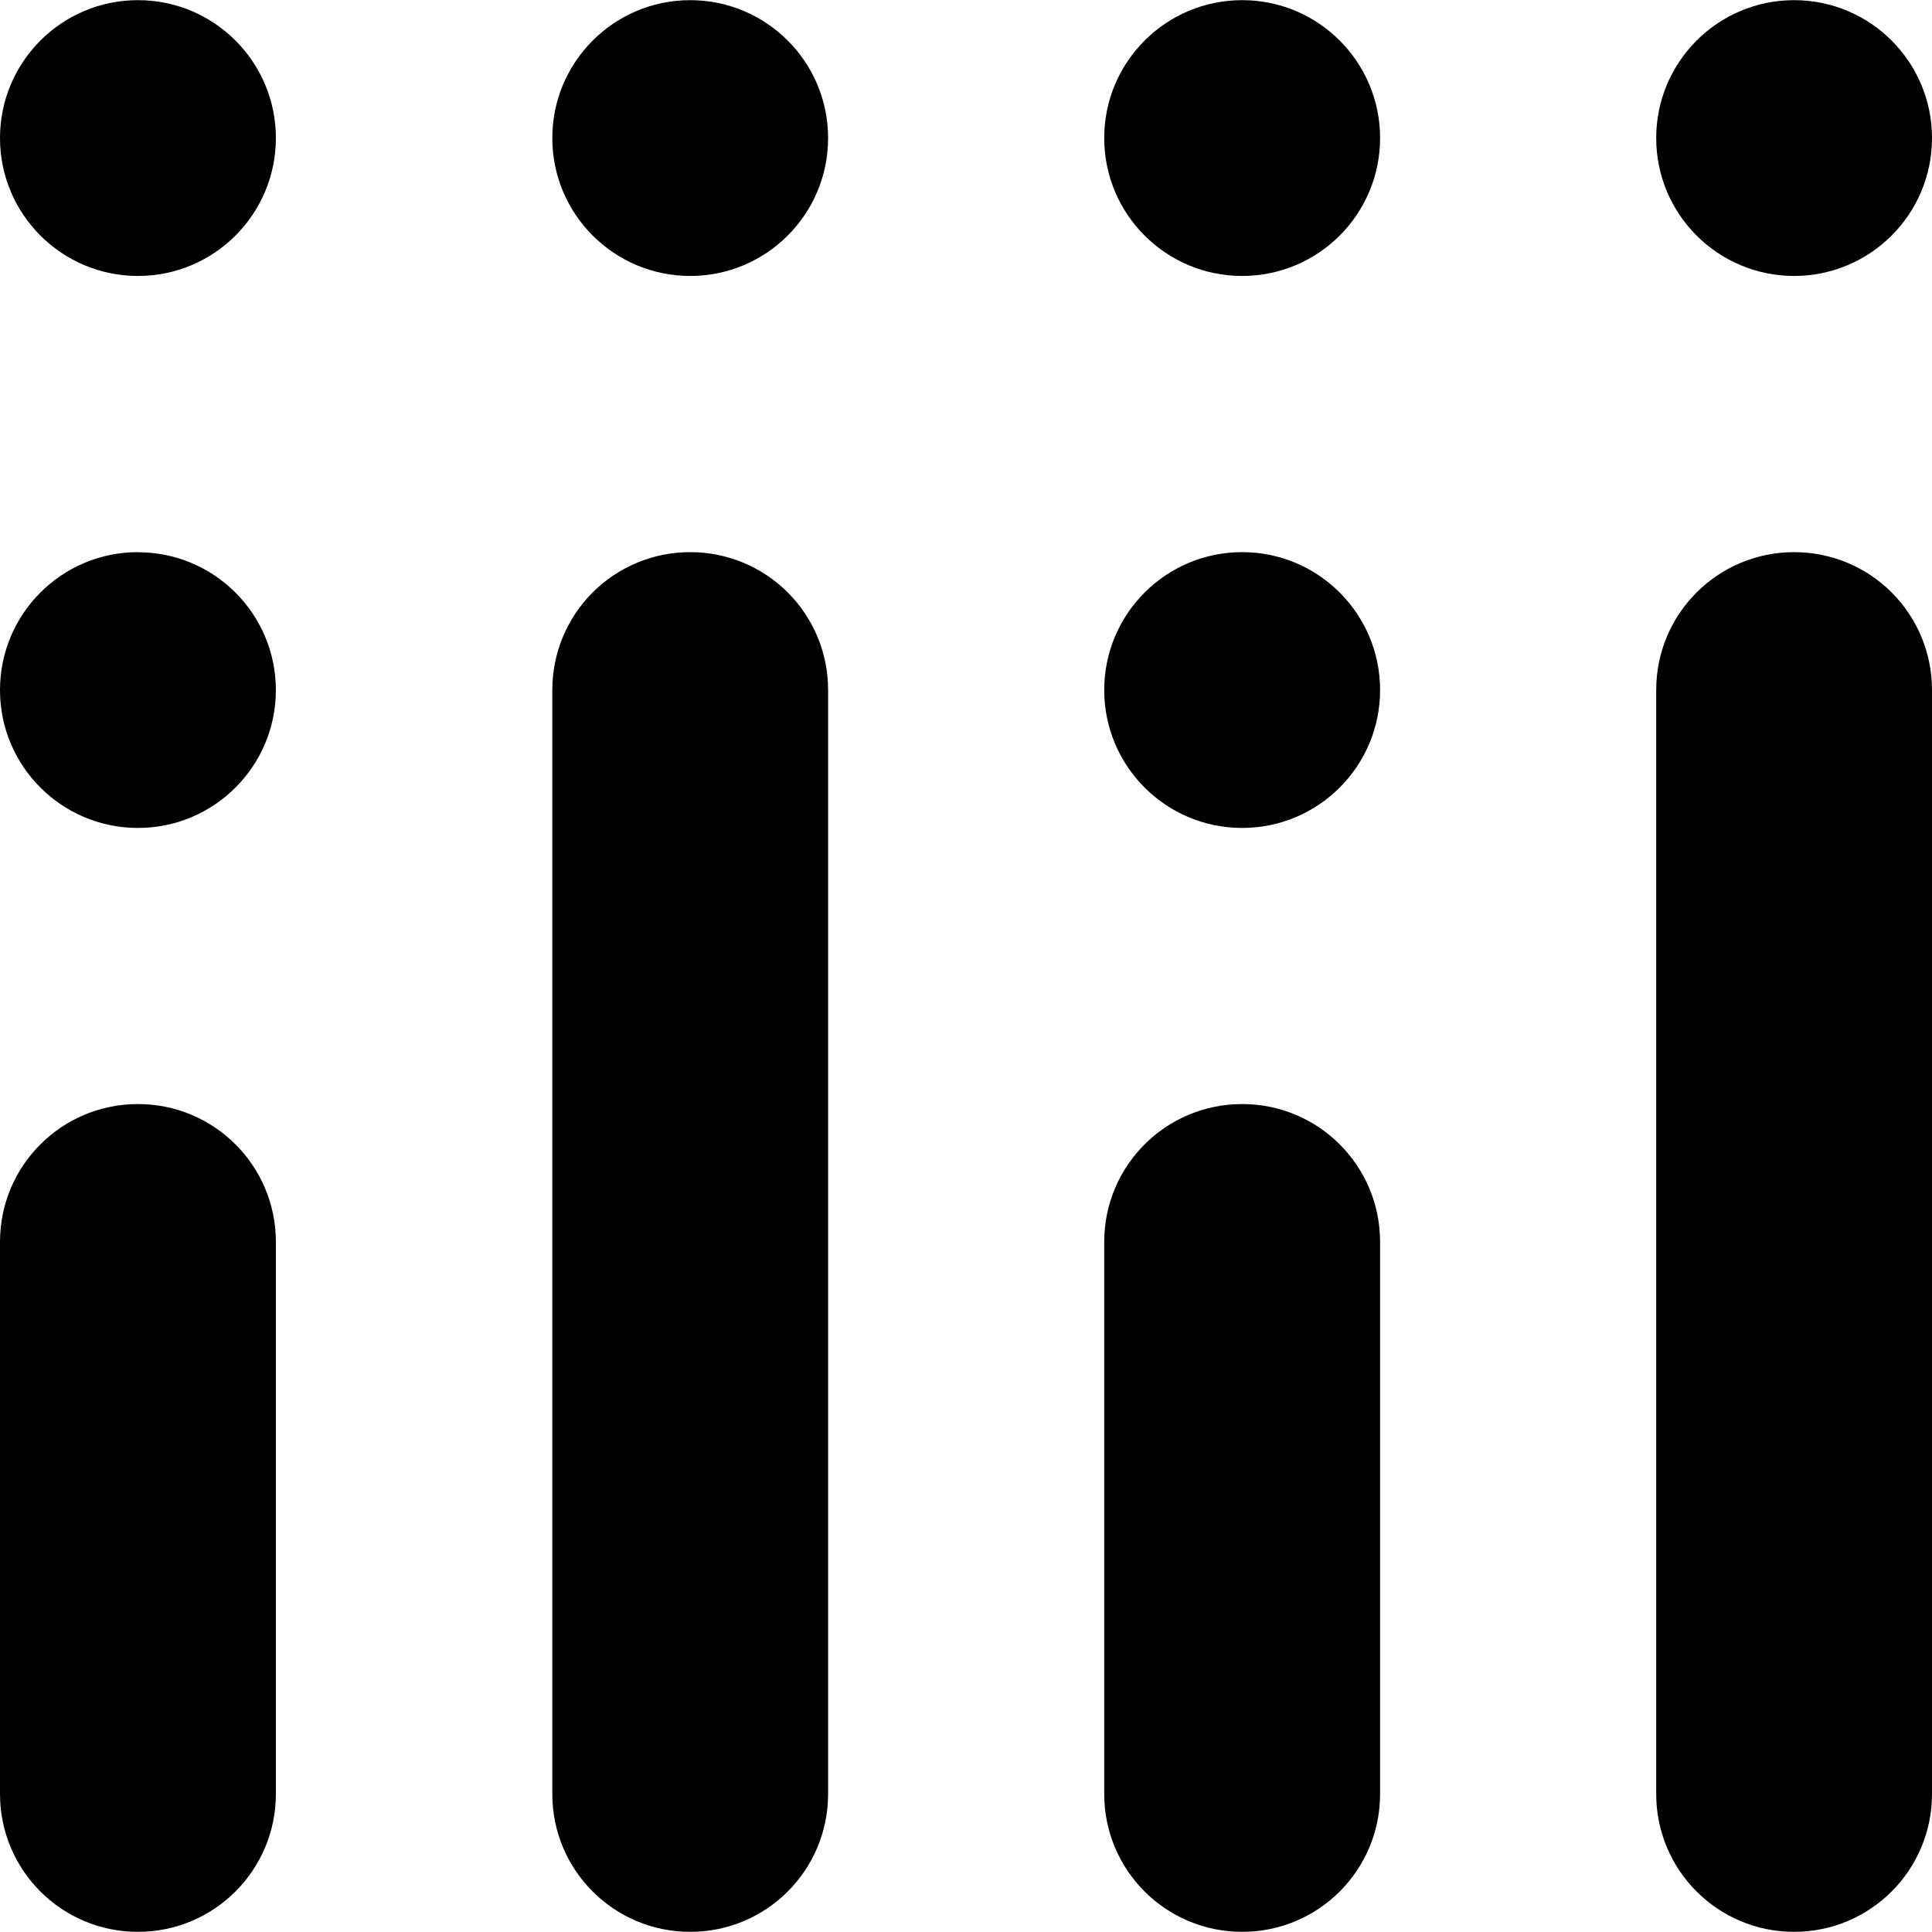
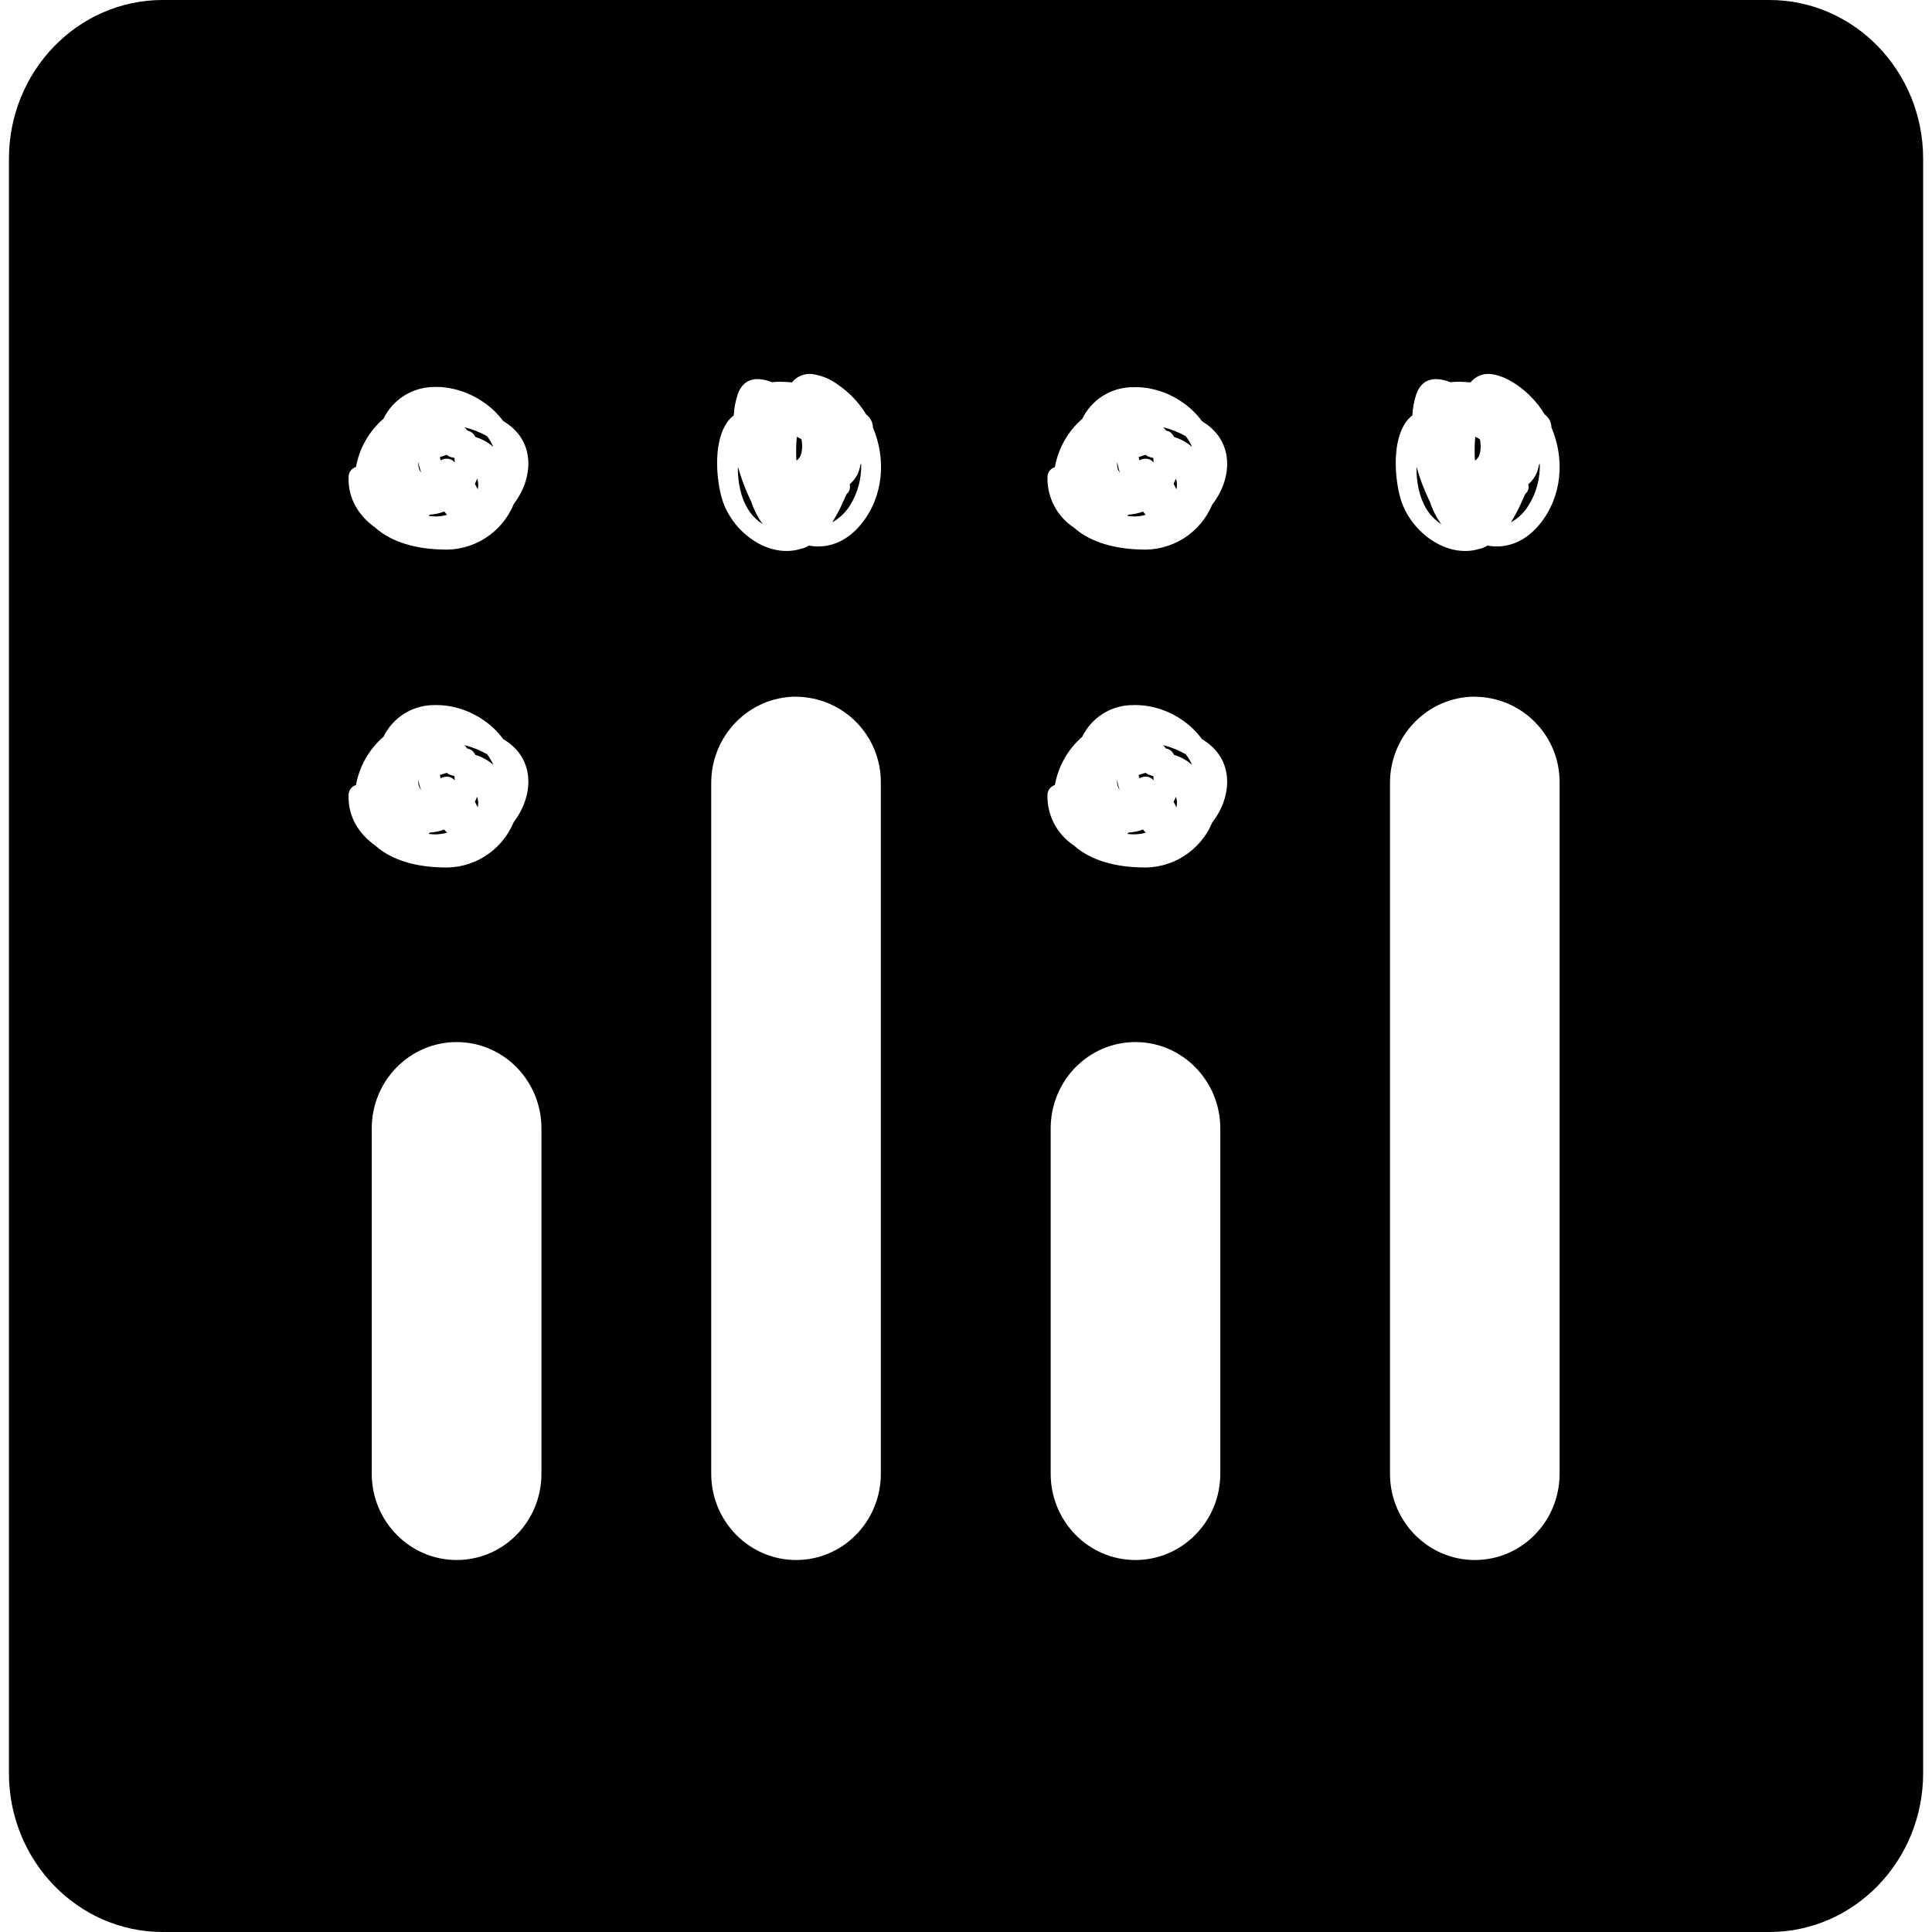
<svg xmlns="http://www.w3.org/2000/svg" viewBox="0 0 24 24">
-   <path d="M1.713.002A1.713 1.713 0 0 0 0 1.715a1.713 1.713 0 0 0 1.713 1.713 1.713 1.713 0 0 0 1.714-1.713A1.713 1.713 0 0 0 1.713.002m6.861 0a1.713 1.713 0 0 0-1.713 1.713 1.713 1.713 0 0 0 1.713 1.713 1.713 1.713 0 0 0 1.713-1.713A1.713 1.713 0 0 0 8.574.002m6.857 0a1.713 1.713 0 0 0-1.714 1.713 1.713 1.713 0 0 0 1.714 1.713 1.713 1.713 0 0 0 1.713-1.713A1.713 1.713 0 0 0 15.431.002m6.856 0a1.713 1.713 0 0 0-1.713 1.713 1.713 1.713 0 0 0 1.713 1.713A1.713 1.713 0 0 0 24 1.715 1.713 1.713 0 0 0 22.287.002M1.713 6.859A1.713 1.713 0 0 0 0 8.572a1.713 1.713 0 0 0 1.713 1.713 1.713 1.713 0 0 0 1.714-1.713A1.713 1.713 0 0 0 1.713 6.86Zm6.861 0a1.71 1.71 0 0 0-1.713 1.713v13.713c0 .947.765 1.713 1.713 1.713s1.713-.766 1.713-1.713V8.572a1.71 1.71 0 0 0-1.713-1.713m6.857 0a1.713 1.713 0 0 0-1.714 1.713 1.713 1.713 0 0 0 1.714 1.713 1.713 1.713 0 0 0 1.713-1.713 1.713 1.713 0 0 0-1.713-1.713m6.856 0c-.947 0-1.713.765-1.713 1.713v13.713c0 .947.766 1.713 1.713 1.713S24 23.232 24 22.285V8.572a1.71 1.71 0 0 0-1.713-1.713M1.713 13.715C.766 13.715 0 14.48 0 15.428v6.857c0 .947.766 1.713 1.713 1.713s1.714-.766 1.714-1.713v-6.857c0-.948-.766-1.713-1.714-1.713m13.718 0c-.948 0-1.714.765-1.714 1.713v6.857c0 .947.766 1.713 1.714 1.713.947 0 1.713-.766 1.713-1.713v-6.857c0-.948-.766-1.713-1.713-1.713" />
+   <path d="M2.021 0C.967 0 .111.883.111 1.973v20.054c0 1.09.857 1.973 1.91 1.973H21.98c1.054 0 1.91-.884 1.91-1.973V1.973C23.89.883 23.034 0 21.98 0H2.02zM10.1 4.648a.7.7 0 0 1 .304.127 1.2 1.2 0 0 1 .356.373.21.21 0 0 1 .084.163c.165.388.135.857-.149 1.203-.19.232-.429.305-.648.263a.24.24 0 0 1-.096.04c-.41.13-.884-.218-.994-.663-.065-.26-.087-.674.076-.908a.4.4 0 0 1 .082-.086 1 1 0 0 1 .05-.264c.077-.214.256-.214.425-.148a1 1 0 0 1 .09-.006 2 2 0 0 1 .158.008.28.28 0 0 1 .262-.102m8.43 0c.098.012.204.06.304.127a1.2 1.2 0 0 1 .355.373.21.21 0 0 1 .084.163c.166.388.136.857-.148 1.203-.19.232-.43.305-.648.263a.24.24 0 0 1-.096.04c-.41.13-.885-.218-.994-.663-.065-.26-.087-.674.076-.908a.4.4 0 0 1 .082-.086 1 1 0 0 1 .049-.264c.077-.214.256-.214.424-.148a1 1 0 0 1 .091-.006 2 2 0 0 1 .159.008.28.28 0 0 1 .261-.102zm-13.159.16c.224-.013.461.063.649.198a1 1 0 0 1 .23.223l.059.039c.341.244.312.679.074.992l-.004.008a.91.91 0 0 1-.897.558c-.302-.008-.611-.084-.82-.271-.2-.143-.34-.356-.332-.627a.13.13 0 0 1 .092-.127 1.04 1.04 0 0 1 .342-.6.7.7 0 0 1 .607-.393m8.682.003c.224-.014.461.06.648.195a1 1 0 0 1 .229.224l.058.04c.342.244.315.679.076.992l-.005.006a.91.91 0 0 1-.895.558c-.302-.008-.614-.084-.822-.271a.73.73 0 0 1-.33-.627.13.13 0 0 1 .092-.125 1.04 1.04 0 0 1 .34-.6.7.7 0 0 1 .61-.393zm-8.282.496.034.04.011.005a.13.13 0 0 1 .088.076.6.6 0 0 1 .225.125.7.7 0 0 0-.078-.135 1.2 1.2 0 0 0-.28-.111m8.68 0 .033.04.012.005c.039.007.07.038.088.076a.6.6 0 0 1 .225.125.7.7 0 0 0-.079-.135 1.2 1.2 0 0 0-.279-.111m-4.553.119a2 2 0 0 0-.005.295c.075-.042.081-.17.064-.262a.3.3 0 0 0-.059-.033m8.428 0a2 2 0 0 0-.004.295c.076-.042.08-.17.063-.262l-.02-.014-.039-.02zM5.55 5.65l-.086.028.01.04c.057-.032.133-.028.175.028l-.003-.057a.3.3 0 0 1-.075-.023Q5.56 5.66 5.55 5.65m8.68 0-.086.028.011.04c.057-.032.134-.028.176.028l-.004-.057a.3.3 0 0 1-.074-.023zm-9.032.088q.004.026.01.053l.023.078q-.04-.044-.033-.13zm8.68.002a1 1 0 0 0 .033.13q-.04-.043-.033-.13m-3.18.02-.011.017a.38.38 0 0 1-.13.237l-.001.006a.12.12 0 0 1-.04.119l-.029.064a2 2 0 0 1-.148.285.6.6 0 0 0 .217-.205c.1-.156.147-.34.142-.523m8.43 0-.012.017a.38.38 0 0 1-.129.237q0 .002-.002.006c.013.043-.005.088-.039.119l-.029.064a2 2 0 0 1-.148.285.57.57 0 0 0 .216-.205c.1-.156.148-.34.143-.523m-9.961.039a1 1 0 0 0 .004.133c.017.185.078.383.219.513a.6.6 0 0 0 .086.067 1 1 0 0 1-.143-.278 2.6 2.6 0 0 1-.166-.435m8.43 0a1 1 0 0 0 .004.133c.017.185.078.383.218.513a.6.6 0 0 0 .086.067 1 1 0 0 1-.142-.278 2.5 2.5 0 0 1-.166-.435m-11.67.146a.4.4 0 0 1-.028.065l.036.068a.24.24 0 0 0-.008-.133m8.681 0a1 1 0 0 1-.029.065l.035.068a.24.24 0 0 0-.006-.133m-9.09.41a.6.6 0 0 1-.18.038l-.013.015a.5.5 0 0 0 .229-.013l-.035-.04zm8.68 0a.6.6 0 0 1-.18.038l-.013.015a.5.5 0 0 0 .228-.013zm-4.308 2.3a1.06 1.06 0 0 1 1.052 1.072v8.58c0 .592-.47 1.072-1.052 1.072s-1.055-.48-1.055-1.072v-8.58c0-.592.472-1.072 1.055-1.073zm8.431 0a1.06 1.06 0 0 1 1.053 1.072v8.58c0 .592-.47 1.072-1.053 1.072-.582 0-1.054-.48-1.054-1.072v-8.58c0-.592.472-1.072 1.054-1.073zm-12.95.105c.224-.013.461.06.649.195a1 1 0 0 1 .23.225l.059.039c.341.244.312.679.074.992l-.004.006a.91.91 0 0 1-.897.558c-.302-.007-.611-.083-.82-.271-.2-.142-.34-.354-.332-.625a.13.13 0 0 1 .092-.127 1.04 1.04 0 0 1 .342-.6.7.7 0 0 1 .607-.393zm8.682 0c.224-.013.461.06.648.195a1 1 0 0 1 .229.225l.058.039c.342.244.315.679.076.992l-.005.006a.91.91 0 0 1-.895.558c-.302-.007-.614-.083-.822-.271a.73.73 0 0 1-.33-.625.13.13 0 0 1 .092-.127 1.04 1.04 0 0 1 .34-.6.7.7 0 0 1 .61-.393zm-8.282.496.034.043.011.002a.13.13 0 0 1 .088.076.6.6 0 0 1 .225.125.7.7 0 0 0-.078-.133 1.2 1.2 0 0 0-.28-.113m8.68 0 .033.043.012.002c.039.007.07.038.088.076a.6.6 0 0 1 .225.125.7.7 0 0 0-.079-.133 1.2 1.2 0 0 0-.279-.113M5.55 9.6l-.086.027.01.041c.057-.032.133-.029.175.027l-.003-.054a.3.3 0 0 1-.075-.026Q5.56 9.608 5.55 9.6m8.68 0-.086.027.011.041c.057-.032.134-.029.176.027l-.004-.054a.3.3 0 0 1-.074-.026zm-9.032.09a.6.6 0 0 0 .032.123.16.16 0 0 1-.032-.124zm8.68 0a.6.6 0 0 0 .031.123.17.17 0 0 1-.031-.124zm-7.951.206a.4.4 0 0 1-.028.063l.036.07a.24.24 0 0 0-.008-.133m8.681 0a.4.4 0 0 1-.029.063l.035.07a.24.24 0 0 0-.006-.133m-9.09.409a.6.6 0 0 1-.18.037v.002l-.013.015a.55.55 0 0 0 .229-.015zm8.68 0a.6.6 0 0 1-.18.037v.002l-.013.015a.55.55 0 0 0 .228-.015zm-8.525 2.64c.582 0 1.053.48 1.053 1.073v4.289c0 .592-.47 1.072-1.053 1.072-.582 0-1.055-.48-1.055-1.072v-4.29c0-.592.473-1.072 1.055-1.072m8.432 0c.581 0 1.054.48 1.054 1.073v4.289c0 .592-.473 1.072-1.054 1.072-.583 0-1.053-.48-1.053-1.072v-4.29c0-.592.47-1.072 1.053-1.072" />
</svg>
